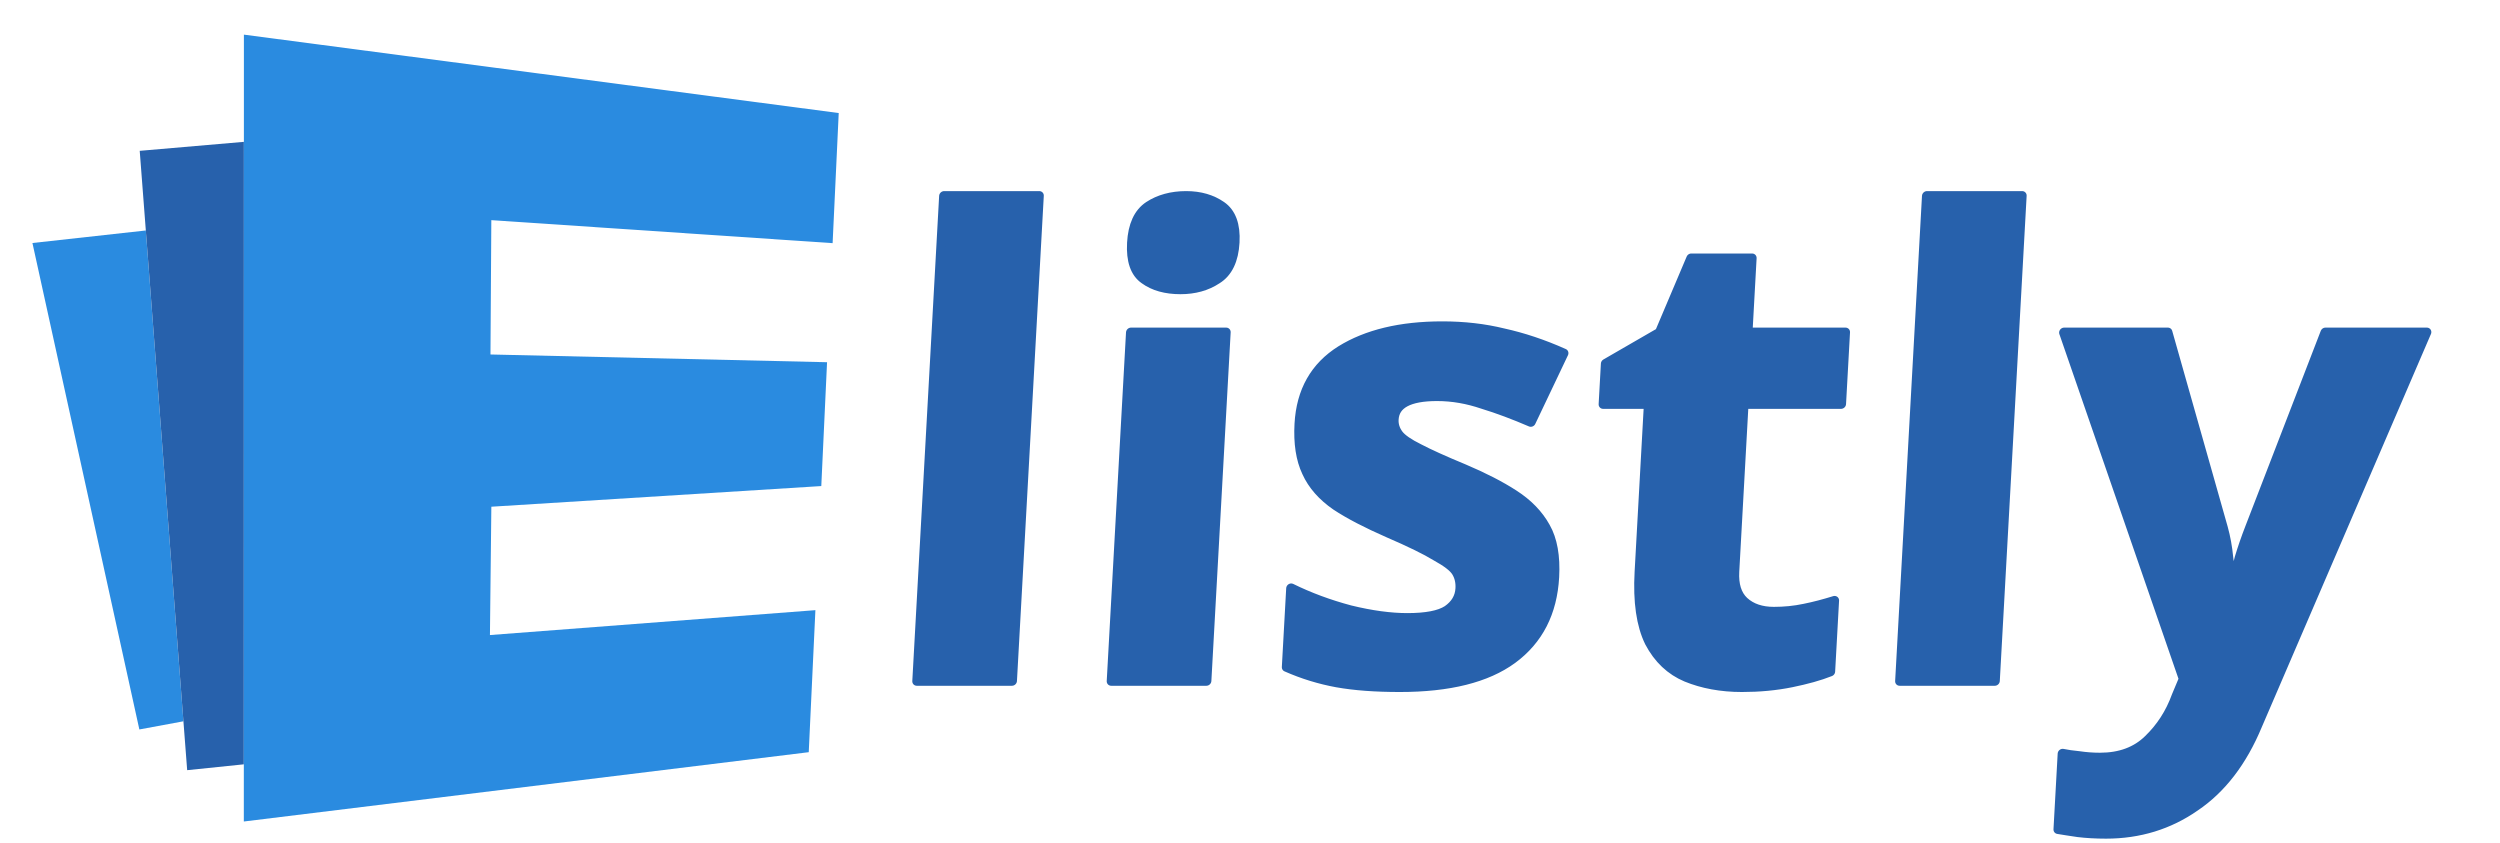
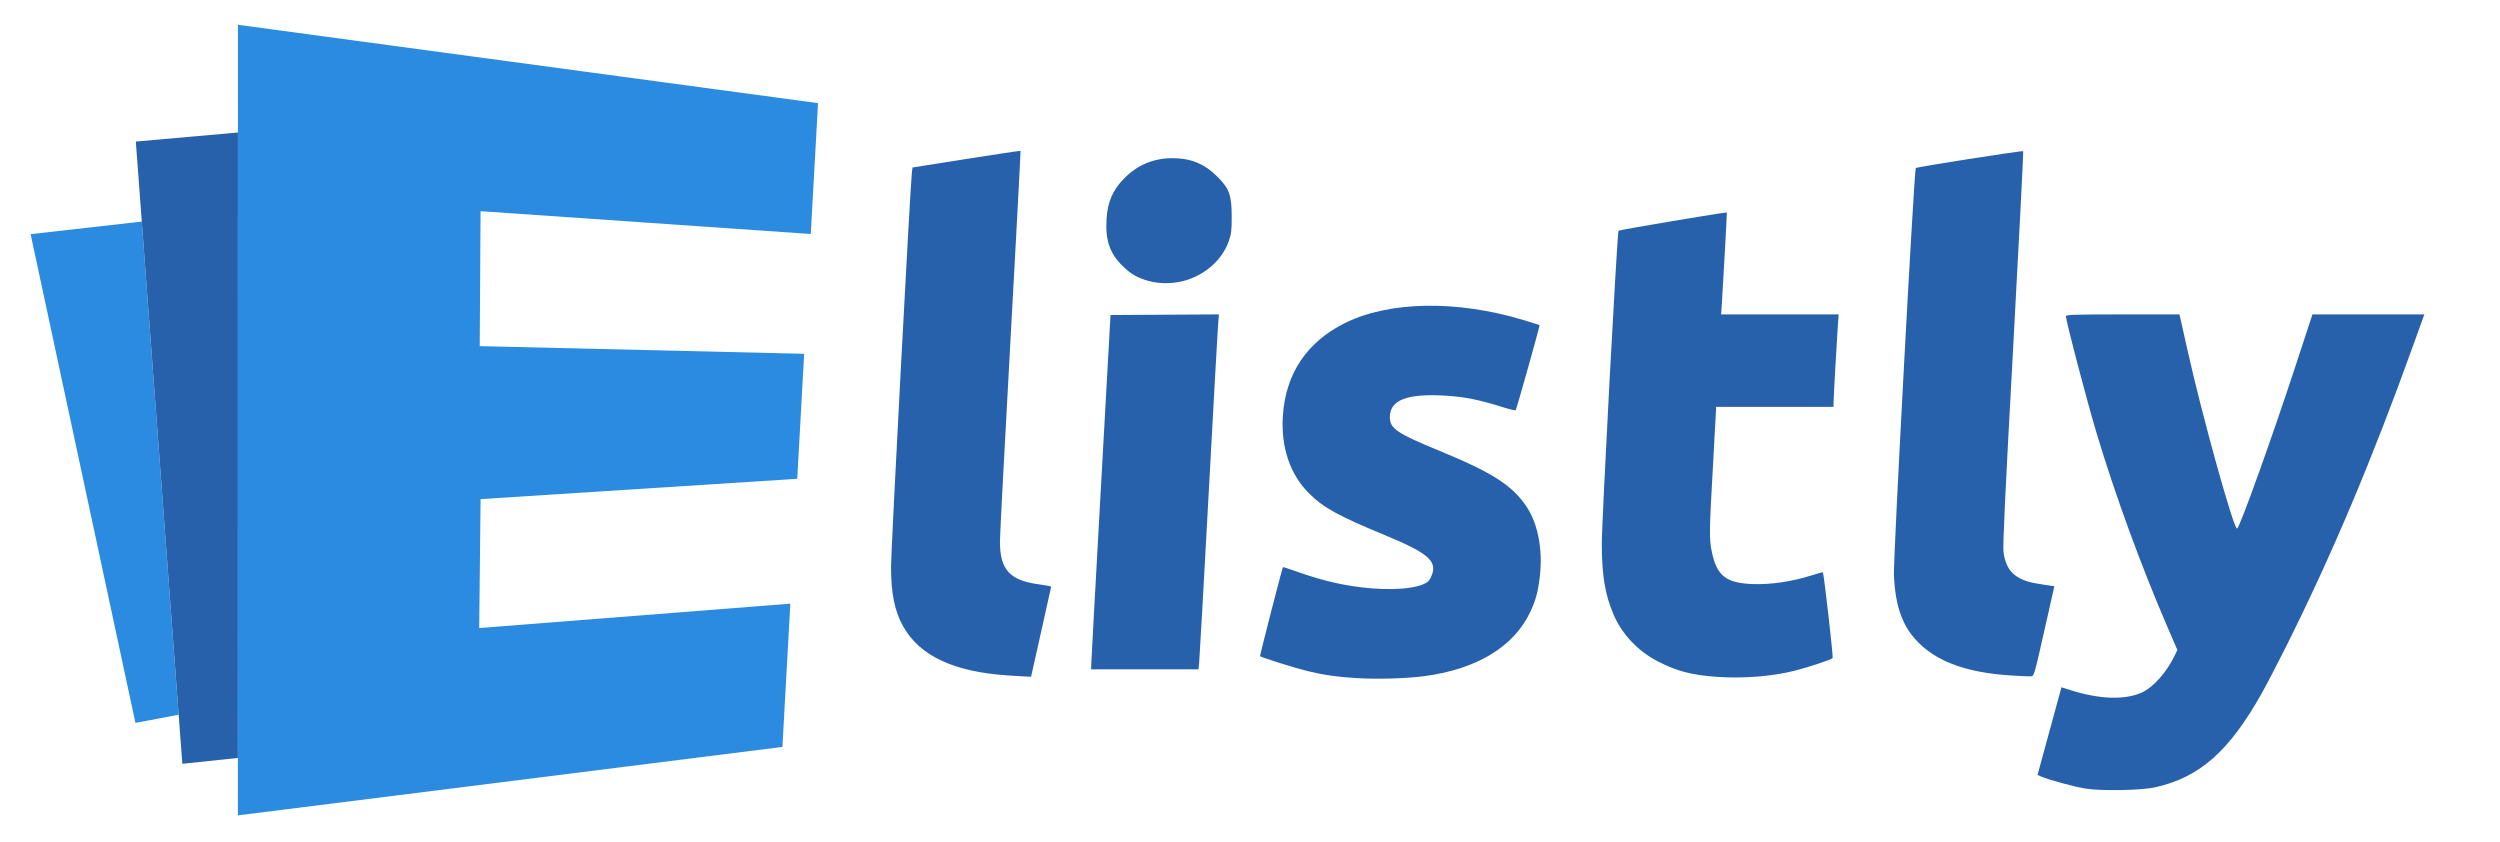
- <svg xmlns="http://www.w3.org/2000/svg" width="100%" height="100%" viewBox="0 0 433 146" version="1.1" xml:space="preserve" style="fill-rule:evenodd;clip-rule:evenodd;stroke-linejoin:round;stroke-miterlimit:2;">
-   <g transform="matrix(8.646553,0,-0.478314,8.646553,-5207.7,-7425.691)">
-     <g transform="matrix(12.77555,0,0,12.77555,698.4015,872.4457)">
-         </g>
-     <text x="667.919px" y="872.446px" style="font-family:'Ubuntu-Bold', 'Ubuntu', sans-serif;font-weight:700;font-size:12.776px;fill:rgb(39,97,172);stroke:rgb(39,97,172);stroke-width:0.19px;">listl<tspan>y</tspan>
-     </text>
+ <svg xmlns="http://www.w3.org/2000/svg" width="100%" height="100%" viewBox="0 0 1500 505" version="1.1" xml:space="preserve" style="fill-rule:evenodd;clip-rule:evenodd;stroke-linejoin:round;stroke-miterlimit:2;">
+   <g id="E-blue">
+     <path d="M107.198,428.819l-25.93,4.919l-62.901,-293.242l66.707,-7.561l22.124,295.884Z" style="fill:#2a8be0;" />
+     <path d="M142.732,454.757l-33.331,3.522l-27.917,-373.352l61.283,-5.419l-0.035,375.25Z" style="fill:#2761ac;" />
+     <path d="M469.447,448.147l-326.719,41.077l0.044,-474.341l348.038,47.007l-4.342,78.508l-198.133,-13.688l-0.502,80.98l194.66,4.588l-4.148,74.998l-189.995,12.187l-0.831,77.361l186.682,-14.628l-4.754,85.951Z" style="fill:#2a8be0;" />
  </g>
-   <g transform="matrix(0.435346,-0.036845,0.051064,0.238235,-190.6477,-32.06494)">
-     <path d="M425.876,724.85L407.97,728.013L406.933,374.203L452.291,372.1L425.876,724.85Z" style="fill:rgb(42,139,224);" />
-   </g>
-   <g transform="matrix(-0.587514,0.05955,0.028153,0.39704,361.7156,-156.87)">
-     <path d="M574.57,642.342L591.275,642.385L592.311,372.059L561.634,372.739L574.57,642.342Z" style="fill:rgb(39,97,172);" />
-   </g>
-   <g transform="matrix(1,0,0,1,5,6)">
-     <path d="M37.23,136.284L37.243,-0L140.266,13.579L139.209,36.114L80.098,32.129L79.95,55.396L138.246,56.736L137.248,78.186L80.102,81.763L79.858,103.99L136.228,99.679L135.074,124.279L37.23,136.284Z" style="fill:rgb(42,139,224);" />
-   </g>
+   <path id="elistly-blue" d="M1251.581,473.188c-6.747,-1.051 -22.186,-5.226 -26.896,-7.273l-2.172,-0.944l7.179,-26.307l7.179,-26.307l5.661,1.798c17.178,5.455 32.529,5.94 42.581,1.345c6.901,-3.154 14.834,-12.077 19.686,-22.14l1.627,-3.374l-6.145,-14.247c-15.675,-36.342 -31.224,-78.881 -42.21,-115.479c-6.127,-20.411 -18.488,-67.52 -18.488,-70.46c0,-1.02 3.922,-1.152 34.037,-1.152l34.037,0l0.418,1.687c0.231,0.927 2.137,9.448 4.237,18.934c8.77,39.613 28.256,109.674 30.006,107.886c2.069,-2.113 20.716,-54.092 34.87,-97.201l10.279,-31.307l67.136,0l-6.678,18.559c-24.817,68.97 -48.856,125.918 -76.35,180.87c-5.008,10.01 -11.492,22.464 -14.409,27.676c-19.623,35.066 -37.456,50.779 -64.344,56.694c-8.075,1.776 -31.855,2.204 -41.242,0.741l0,0Zm-437.545,-66.32c-11.992,-0.739 -19.401,-1.803 -29.62,-4.256c-6.891,-1.654 -27.647,-8.154 -28.38,-8.887c-0.25,-0.25 13.297,-52.982 13.729,-53.44c0.108,-0.115 4.04,1.151 8.737,2.815c16.147,5.719 29.375,8.665 44.538,9.92c17.707,1.465 32.415,-0.827 34.881,-5.436c5.528,-10.33 0.698,-15.04 -27.296,-26.616c-27.683,-11.448 -36.697,-16.429 -45.277,-25.022c-11.441,-11.457 -16.906,-27.831 -15.61,-46.768c1.711,-24.998 14.299,-43.822 36.903,-55.181c26.653,-13.395 67.449,-14.096 107.876,-1.853c4.949,1.499 9.097,2.801 9.217,2.895c0.321,0.249 -13.799,50.555 -14.343,51.099c-0.254,0.253 -3.76,-0.584 -7.791,-1.862c-13.52,-4.284 -22.621,-6.138 -33.575,-6.837c-23.602,-1.508 -34.108,2.452 -34.116,12.858c-0.008,6.837 4.204,9.685 29.997,20.301c31.737,13.062 43.563,20.672 52.112,33.531c6.63,9.973 9.635,25.232 7.993,40.586c-1.05,9.82 -2.475,15.304 -5.819,22.4c-9.861,20.926 -32.069,34.399 -63.581,38.573c-10.791,1.429 -28.271,1.938 -40.577,1.18Zm215.93,-0.769c-15.021,-1.051 -24.39,-3.548 -35.764,-9.533c-11.645,-6.127 -21.157,-16.291 -26.086,-27.874c-5.082,-11.943 -6.954,-23.125 -7.042,-42.071c-0.064,-13.407 9.192,-186.815 10.043,-188.189c0.288,-0.466 64.344,-11.262 64.992,-10.953c0.129,0.064 -2.42,46.562 -3.034,55.356l-0.406,5.812l70.543,0l-0.446,5.811c-0.56,7.291 -2.654,44.838 -2.655,47.616l0,2.062l-70.487,0l-0.008,1.687c-0.008,0.929 -0.844,16.366 -1.868,34.306c-2.192,38.428 -2.257,43.203 -0.691,50.791c3.015,14.597 8.475,18.916 24.686,19.526c10.543,0.397 23.316,-1.472 34.812,-5.091c3.887,-1.224 7.116,-2.143 7.176,-2.043c0.618,1.034 6.32,51.138 5.866,51.545c-1.14,1.02 -13.761,5.237 -22.207,7.421c-13.713,3.545 -31.215,4.956 -47.423,3.822l0.001,-0Zm-424.692,-0.803c-32.842,-2.088 -53.437,-11.688 -63.413,-29.558c-5.089,-9.117 -7.197,-19.467 -7.252,-35.618c-0.032,-9.636 11.571,-229 12.516,-236.597l0.374,-3.014l32.278,-5.118c17.753,-2.815 32.394,-5.002 32.536,-4.859c0.142,0.143 -2.575,51.381 -6.038,113.863c-3.463,62.482 -6.303,116.576 -6.311,120.209c-0.043,17.357 5.874,23.773 24.051,26.104c3.673,0.471 6.677,1.066 6.676,1.321c-0.002,0.255 -2.701,12.393 -5.999,26.973c-3.298,14.58 -5.996,26.643 -5.996,26.808c0,0.333 -0.322,0.321 -13.422,-0.511l0.001,-0Zm601.635,0.011c-25.847,-1.606 -43.537,-7.776 -55.377,-19.314c-9.872,-9.62 -14.316,-21.62 -15.184,-41.002c-0.428,-9.546 12.134,-243.267 13.123,-244.16c0.756,-0.683 63.942,-10.593 64.43,-10.105c0.233,0.233 -2.475,53.319 -6.015,117.97c-4.831,88.214 -6.273,118.801 -5.776,122.567c0.95,7.21 3.557,11.906 8.189,14.757c4.194,2.581 7.378,3.526 16.27,4.832l6.046,0.888l-6.089,26.995c-5.973,26.479 -6.125,26.997 -7.951,27.088c-1.024,0.054 -6.273,-0.181 -11.665,-0.516l0,-0.001Zm-552.171,-6.513c0.021,-1.547 2.642,-49.379 5.811,-106.293l5.763,-103.481l65.041,-0.39l-0.461,5.445c-0.254,2.994 -2.827,49.143 -5.717,102.552c-2.891,53.409 -5.447,98.879 -5.68,101.044l-0.425,3.937l-64.38,0l0.049,-2.813Zm34.07,-230.313c-6.63,-1.931 -10.341,-4.098 -15.261,-8.913c-7.736,-7.57 -10.452,-15.579 -9.613,-28.351c0.651,-9.906 3.548,-16.737 9.998,-23.575c7.93,-8.406 17.948,-12.73 29.499,-12.73c11.169,0 19.236,3.329 27.059,11.166c7.118,7.13 8.484,10.93 8.527,23.703c0.032,8.324 -0.224,10.49 -1.72,14.822c-3.614,10.463 -12.68,19.075 -24.361,23.141c-7.418,2.582 -16.807,2.869 -24.128,0.737l0,0Z" style="fill:#2761ac;fill-rule:nonzero;" />
</svg>
